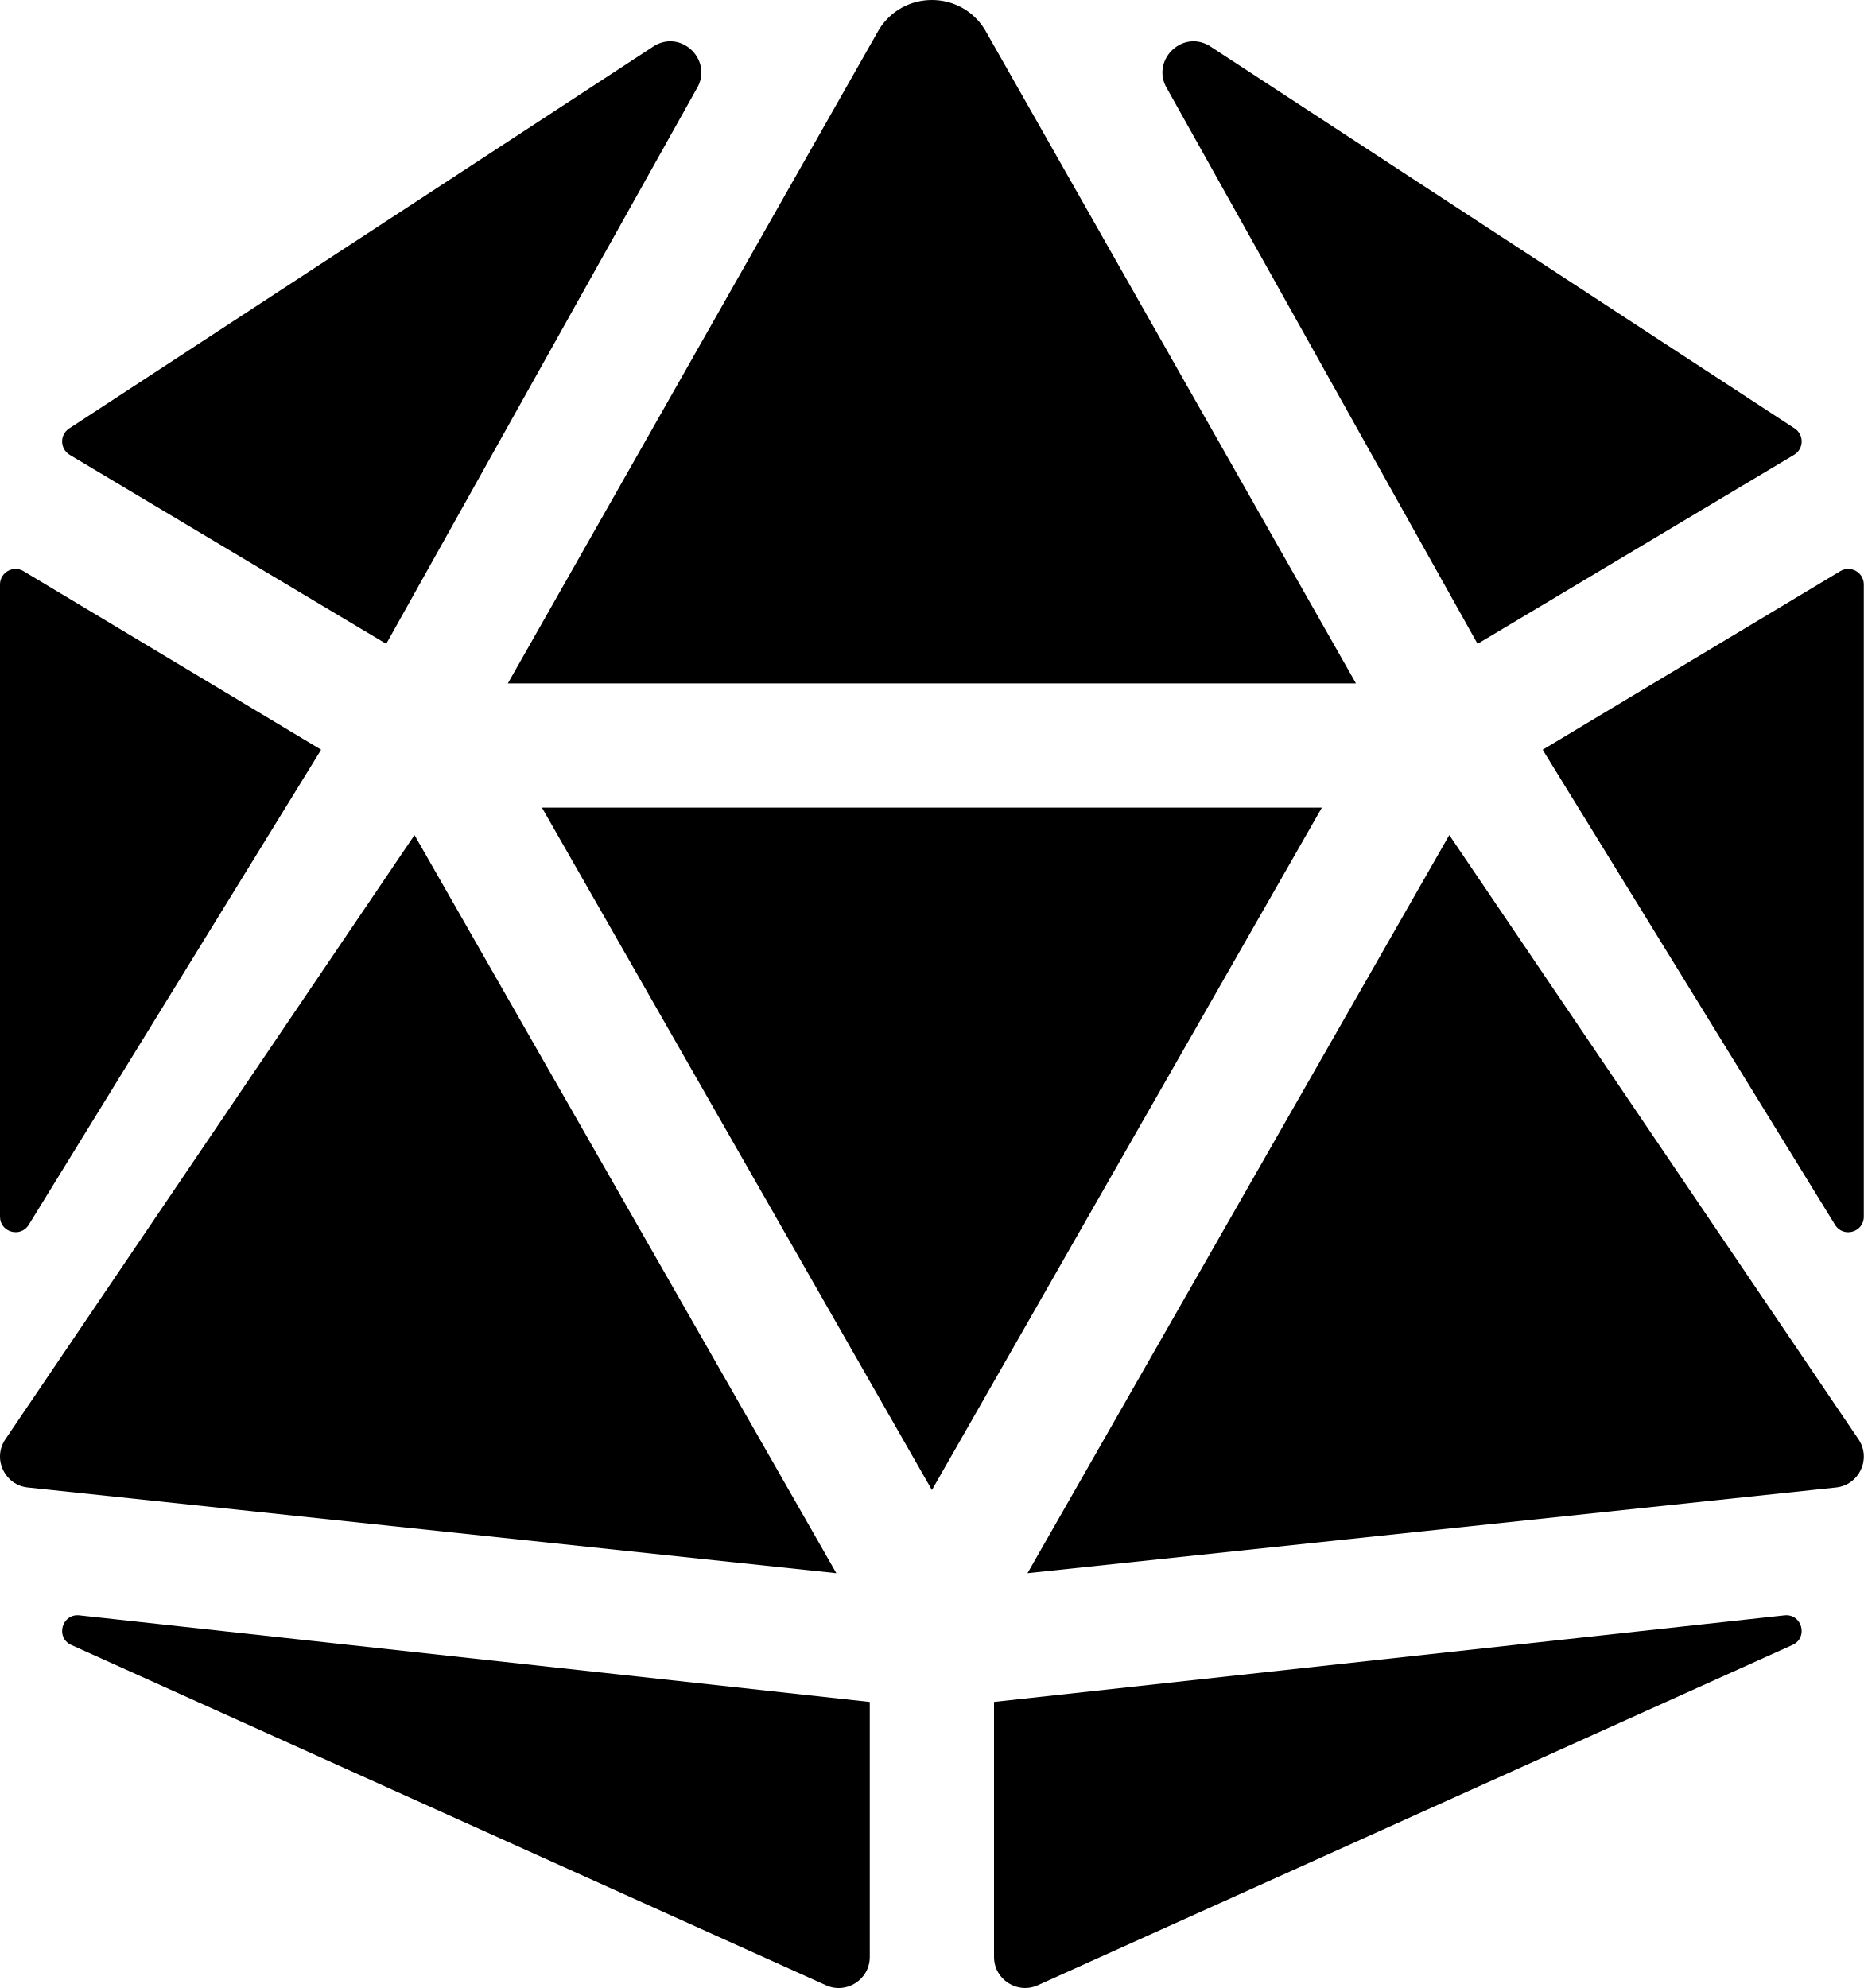
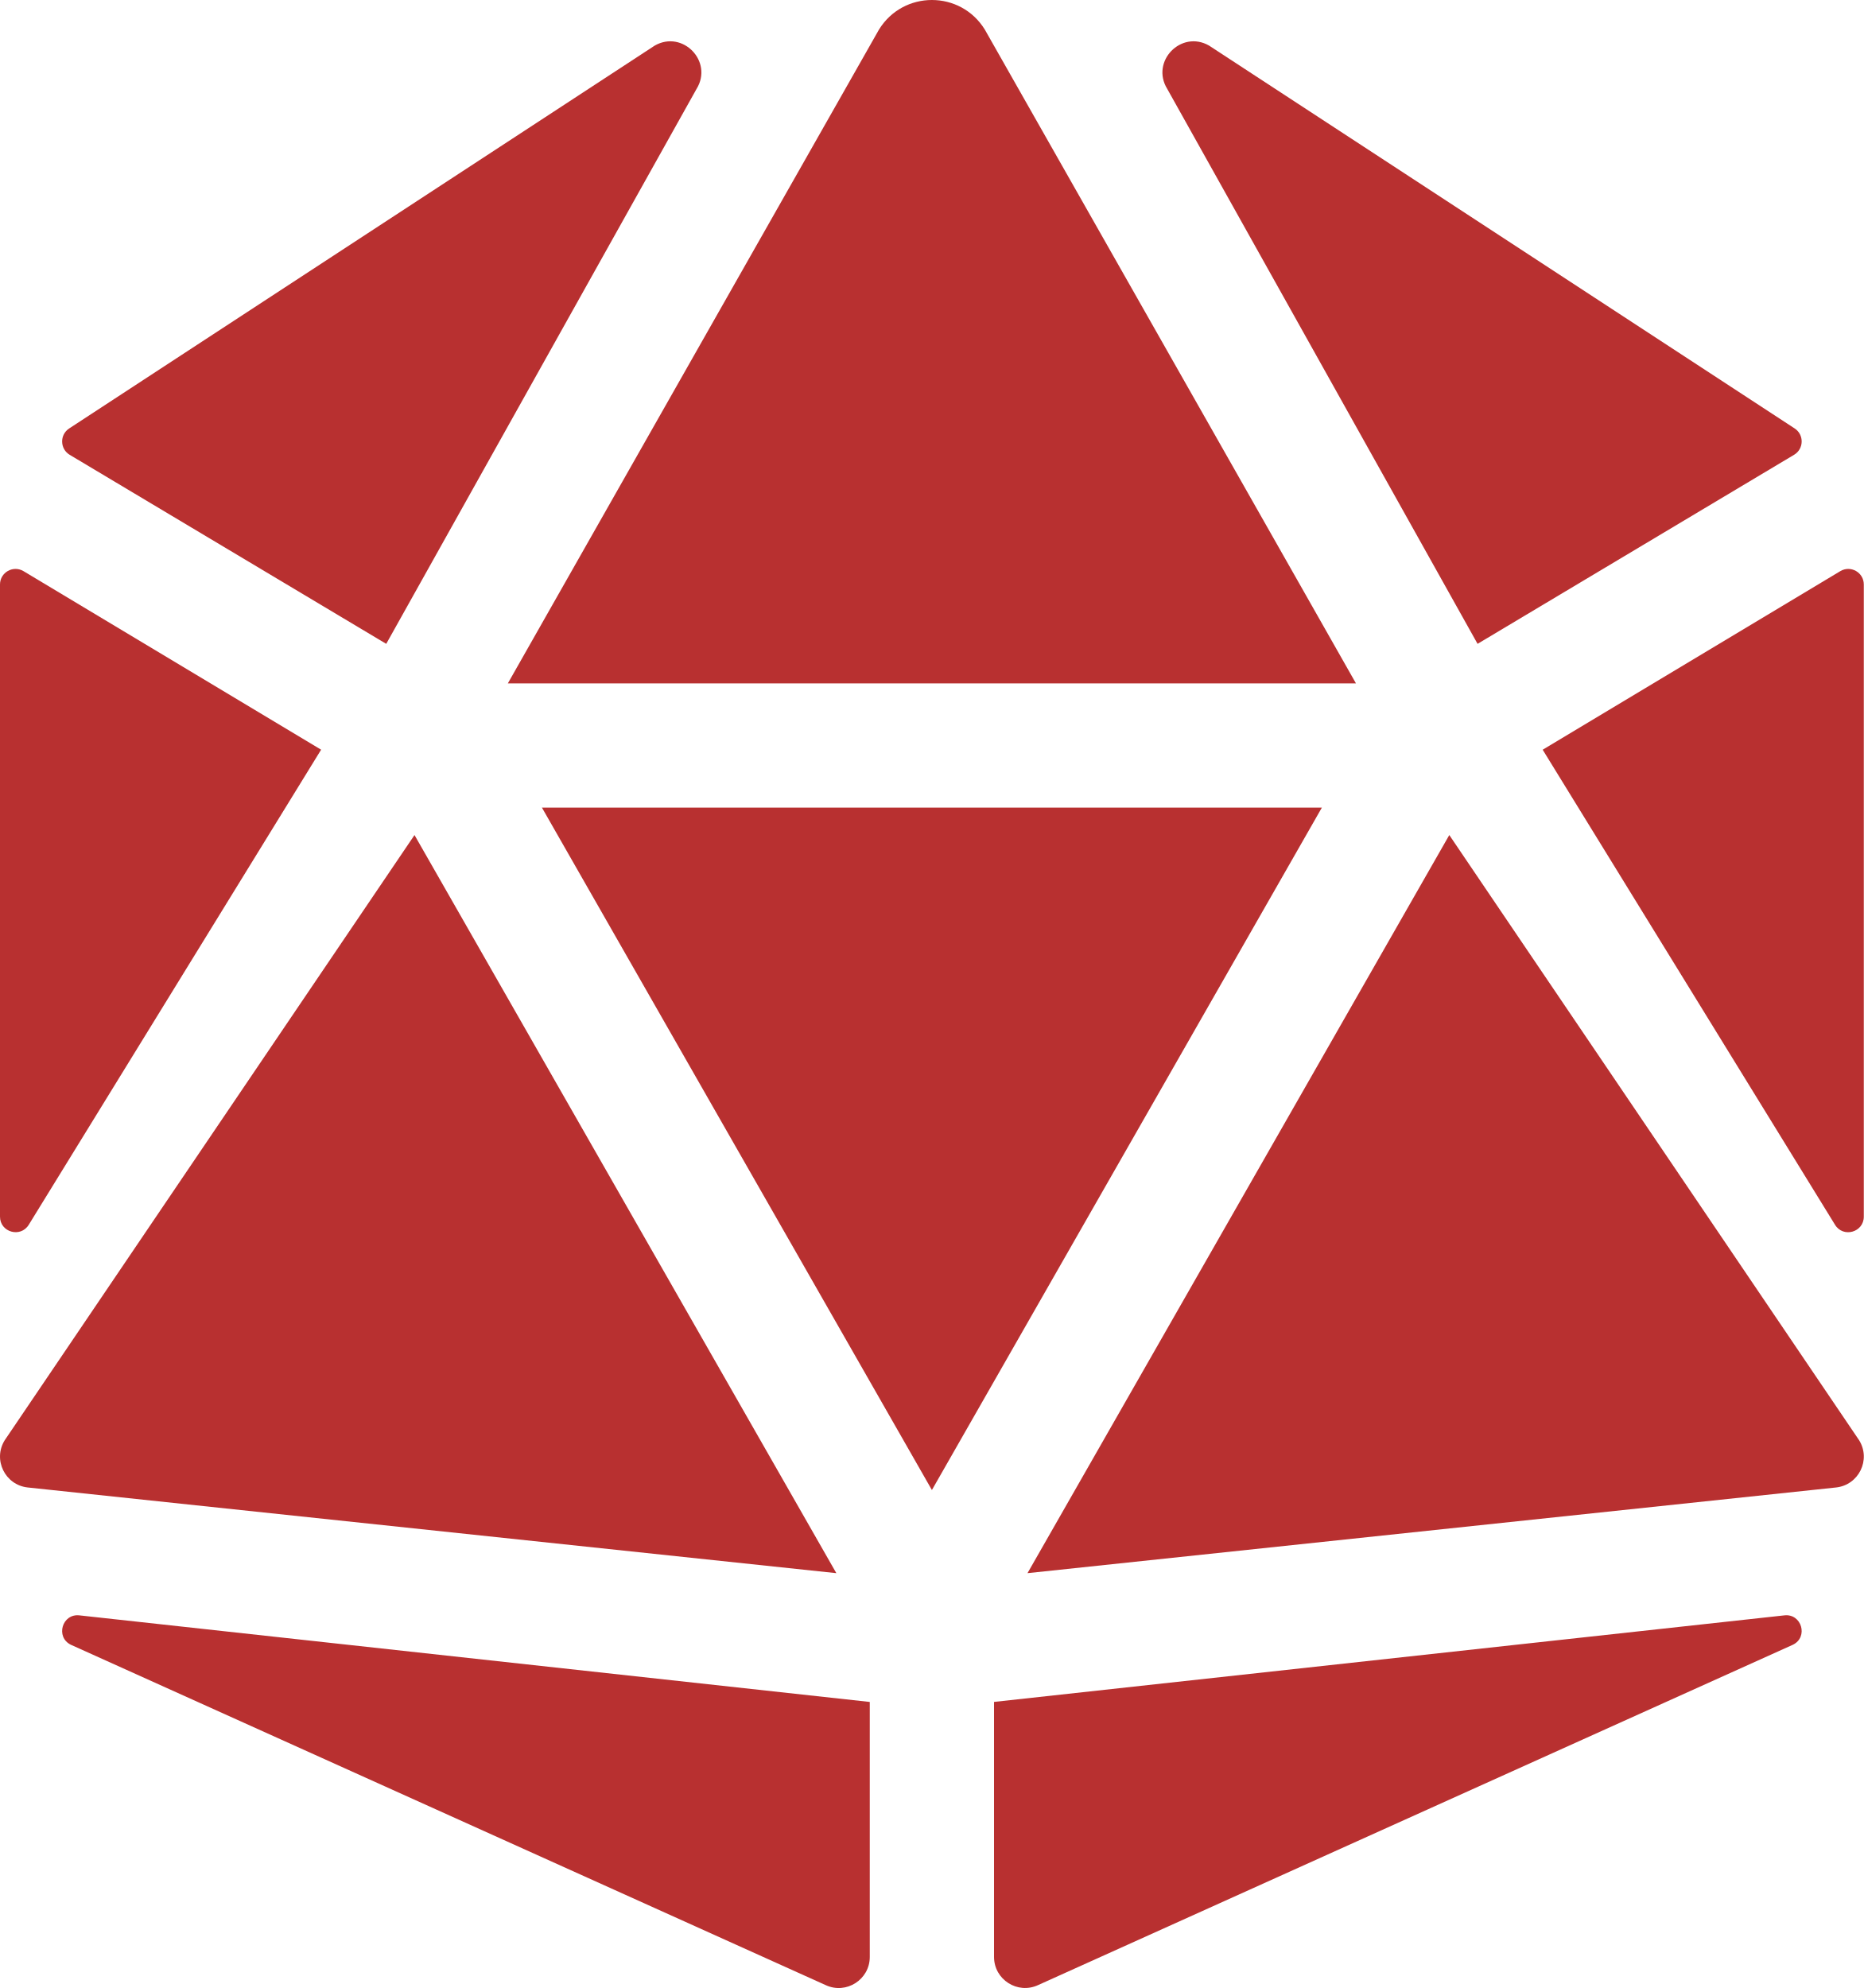
<svg xmlns="http://www.w3.org/2000/svg" aria-hidden="true" focusable="false" data-prefix="fas" data-icon="dice-d20" class="svg-inline--fa fa-dice-d20 fa-w-15" role="img" viewBox="0 0 480 512">
-   <path fill="currentColor" d="M106.75 215.06L1.2 370.95c-3.08 5 .1 11.5 5.93 12.14l208.26 22.07-108.64-190.1zM7.41 315.43L82.7 193.08 6.06 147.1c-2.67-1.6-6.06.32-6.06 3.43v162.81c0 4.03 5.29 5.53 7.41 2.09zM18.25 423.6l194.4 87.66c5.3 2.45 11.35-1.43 11.35-7.26v-65.67l-203.55-22.3c-4.45-.5-6.23 5.59-2.2 7.57zm81.22-257.78L179.4 22.88c4.34-7.06-3.59-15.25-10.78-11.14L17.81 110.35c-2.47 1.62-2.39 5.26.13 6.78l81.53 48.69zM240 176h109.21L253.63 7.62C250.5 2.54 245.25 0 240 0s-10.5 2.54-13.63 7.62L130.79 176H240zm233.94-28.9l-76.64 45.99 75.29 122.35c2.11 3.44 7.41 1.94 7.41-2.1V150.53c0-3.11-3.39-5.03-6.06-3.43zm-93.41 18.72l81.53-48.7c2.53-1.52 2.6-5.16.13-6.78l-150.81-98.6c-7.19-4.11-15.12 4.08-10.78 11.14l79.93 142.94zm79.02 250.21L256 438.32v65.67c0 5.84 6.05 9.71 11.35 7.26l194.4-87.66c4.03-1.97 2.25-8.06-2.2-7.56zm-86.3-200.97l-108.63 190.1 208.26-22.07c5.83-.65 9.01-7.14 5.93-12.14L373.25 215.06zM240 208H139.57L240 383.75 340.43 208H240z" />
+   <path fill="#b83030" d="M106.75 215.06L1.2 370.95c-3.08 5 .1 11.5 5.93 12.14l208.26 22.07-108.64-190.1zM7.41 315.43L82.7 193.08 6.06 147.1c-2.67-1.6-6.06.32-6.06 3.43v162.81c0 4.03 5.29 5.53 7.41 2.09zM18.25 423.6l194.4 87.66c5.3 2.45 11.35-1.43 11.35-7.26v-65.67l-203.55-22.3c-4.45-.5-6.23 5.59-2.2 7.57zm81.22-257.78L179.4 22.88c4.34-7.06-3.59-15.25-10.78-11.14L17.81 110.35c-2.47 1.62-2.39 5.26.13 6.78l81.53 48.69zM240 176h109.21L253.63 7.62C250.5 2.54 245.25 0 240 0s-10.5 2.54-13.63 7.62L130.79 176H240zm233.94-28.9l-76.64 45.99 75.29 122.35c2.11 3.44 7.41 1.94 7.41-2.1V150.53c0-3.11-3.39-5.03-6.06-3.43zm-93.41 18.72l81.53-48.7c2.53-1.52 2.6-5.16.13-6.78l-150.81-98.6c-7.19-4.11-15.12 4.08-10.78 11.14l79.93 142.94zm79.02 250.21L256 438.32v65.67c0 5.84 6.05 9.71 11.35 7.26l194.4-87.66c4.03-1.97 2.25-8.06-2.2-7.56zm-86.3-200.97l-108.63 190.1 208.26-22.07c5.83-.65 9.01-7.14 5.93-12.14L373.25 215.06zM240 208H139.57L240 383.75 340.43 208H240z" />
</svg>
